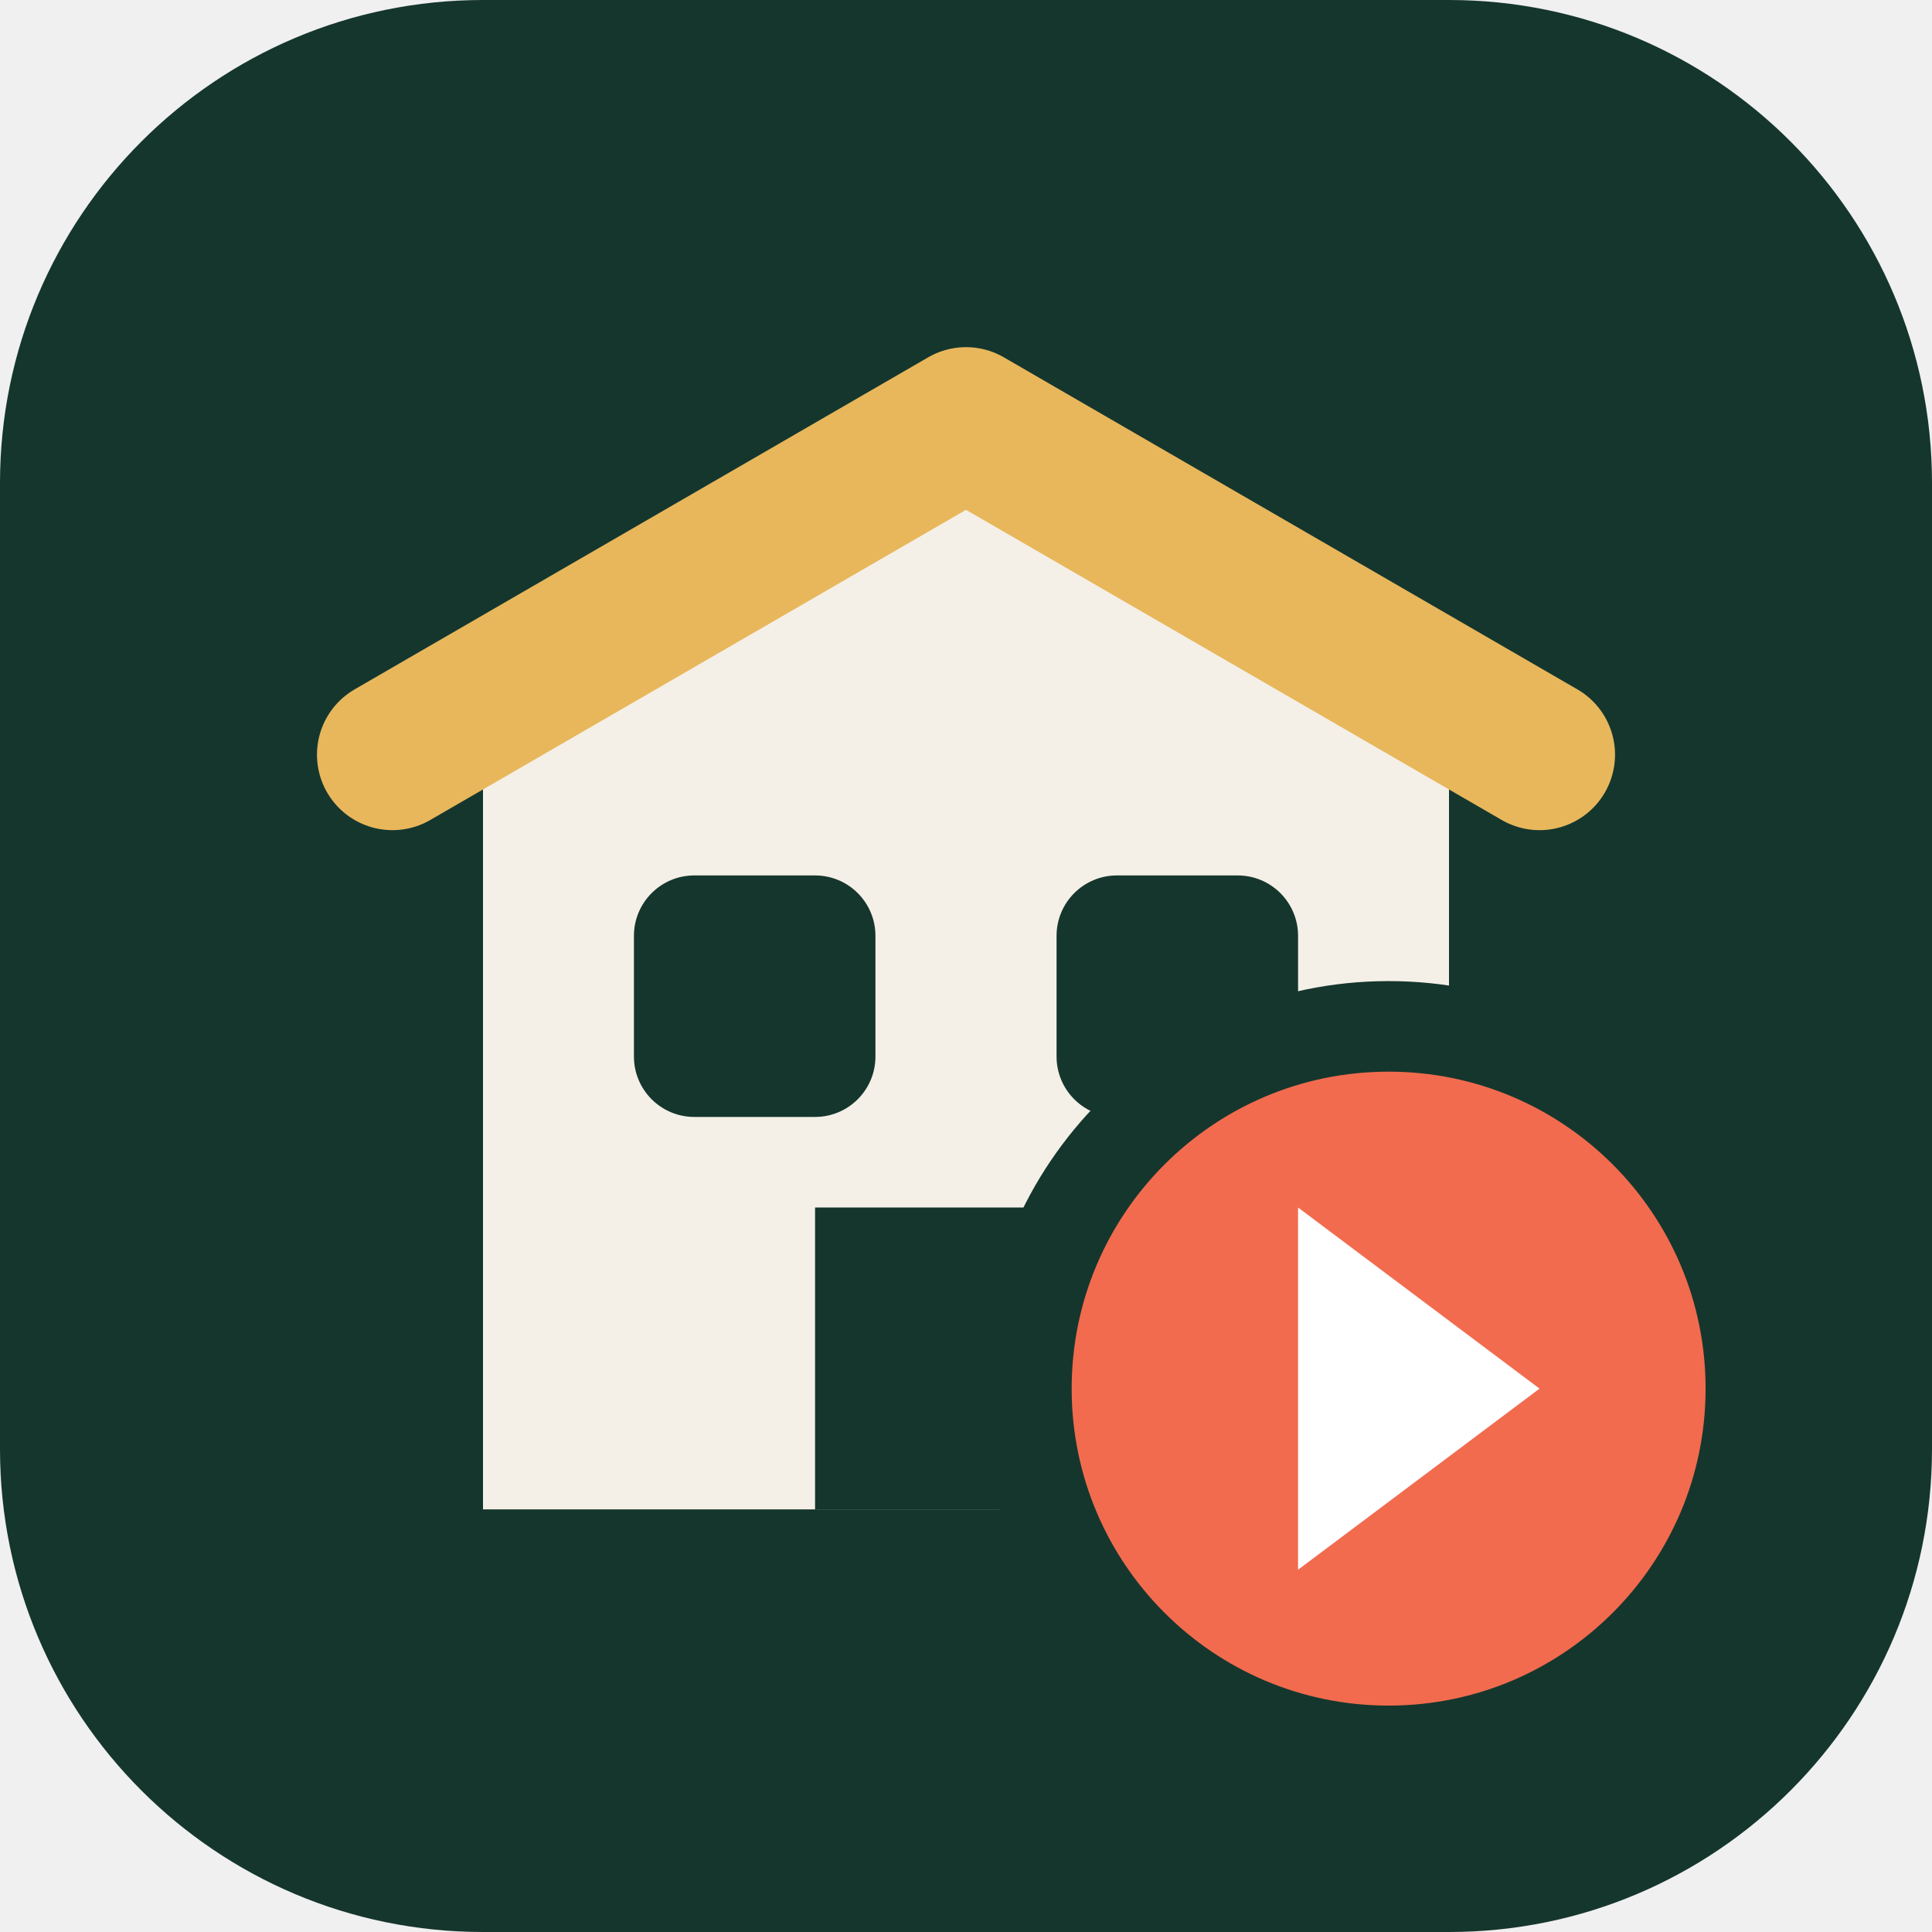
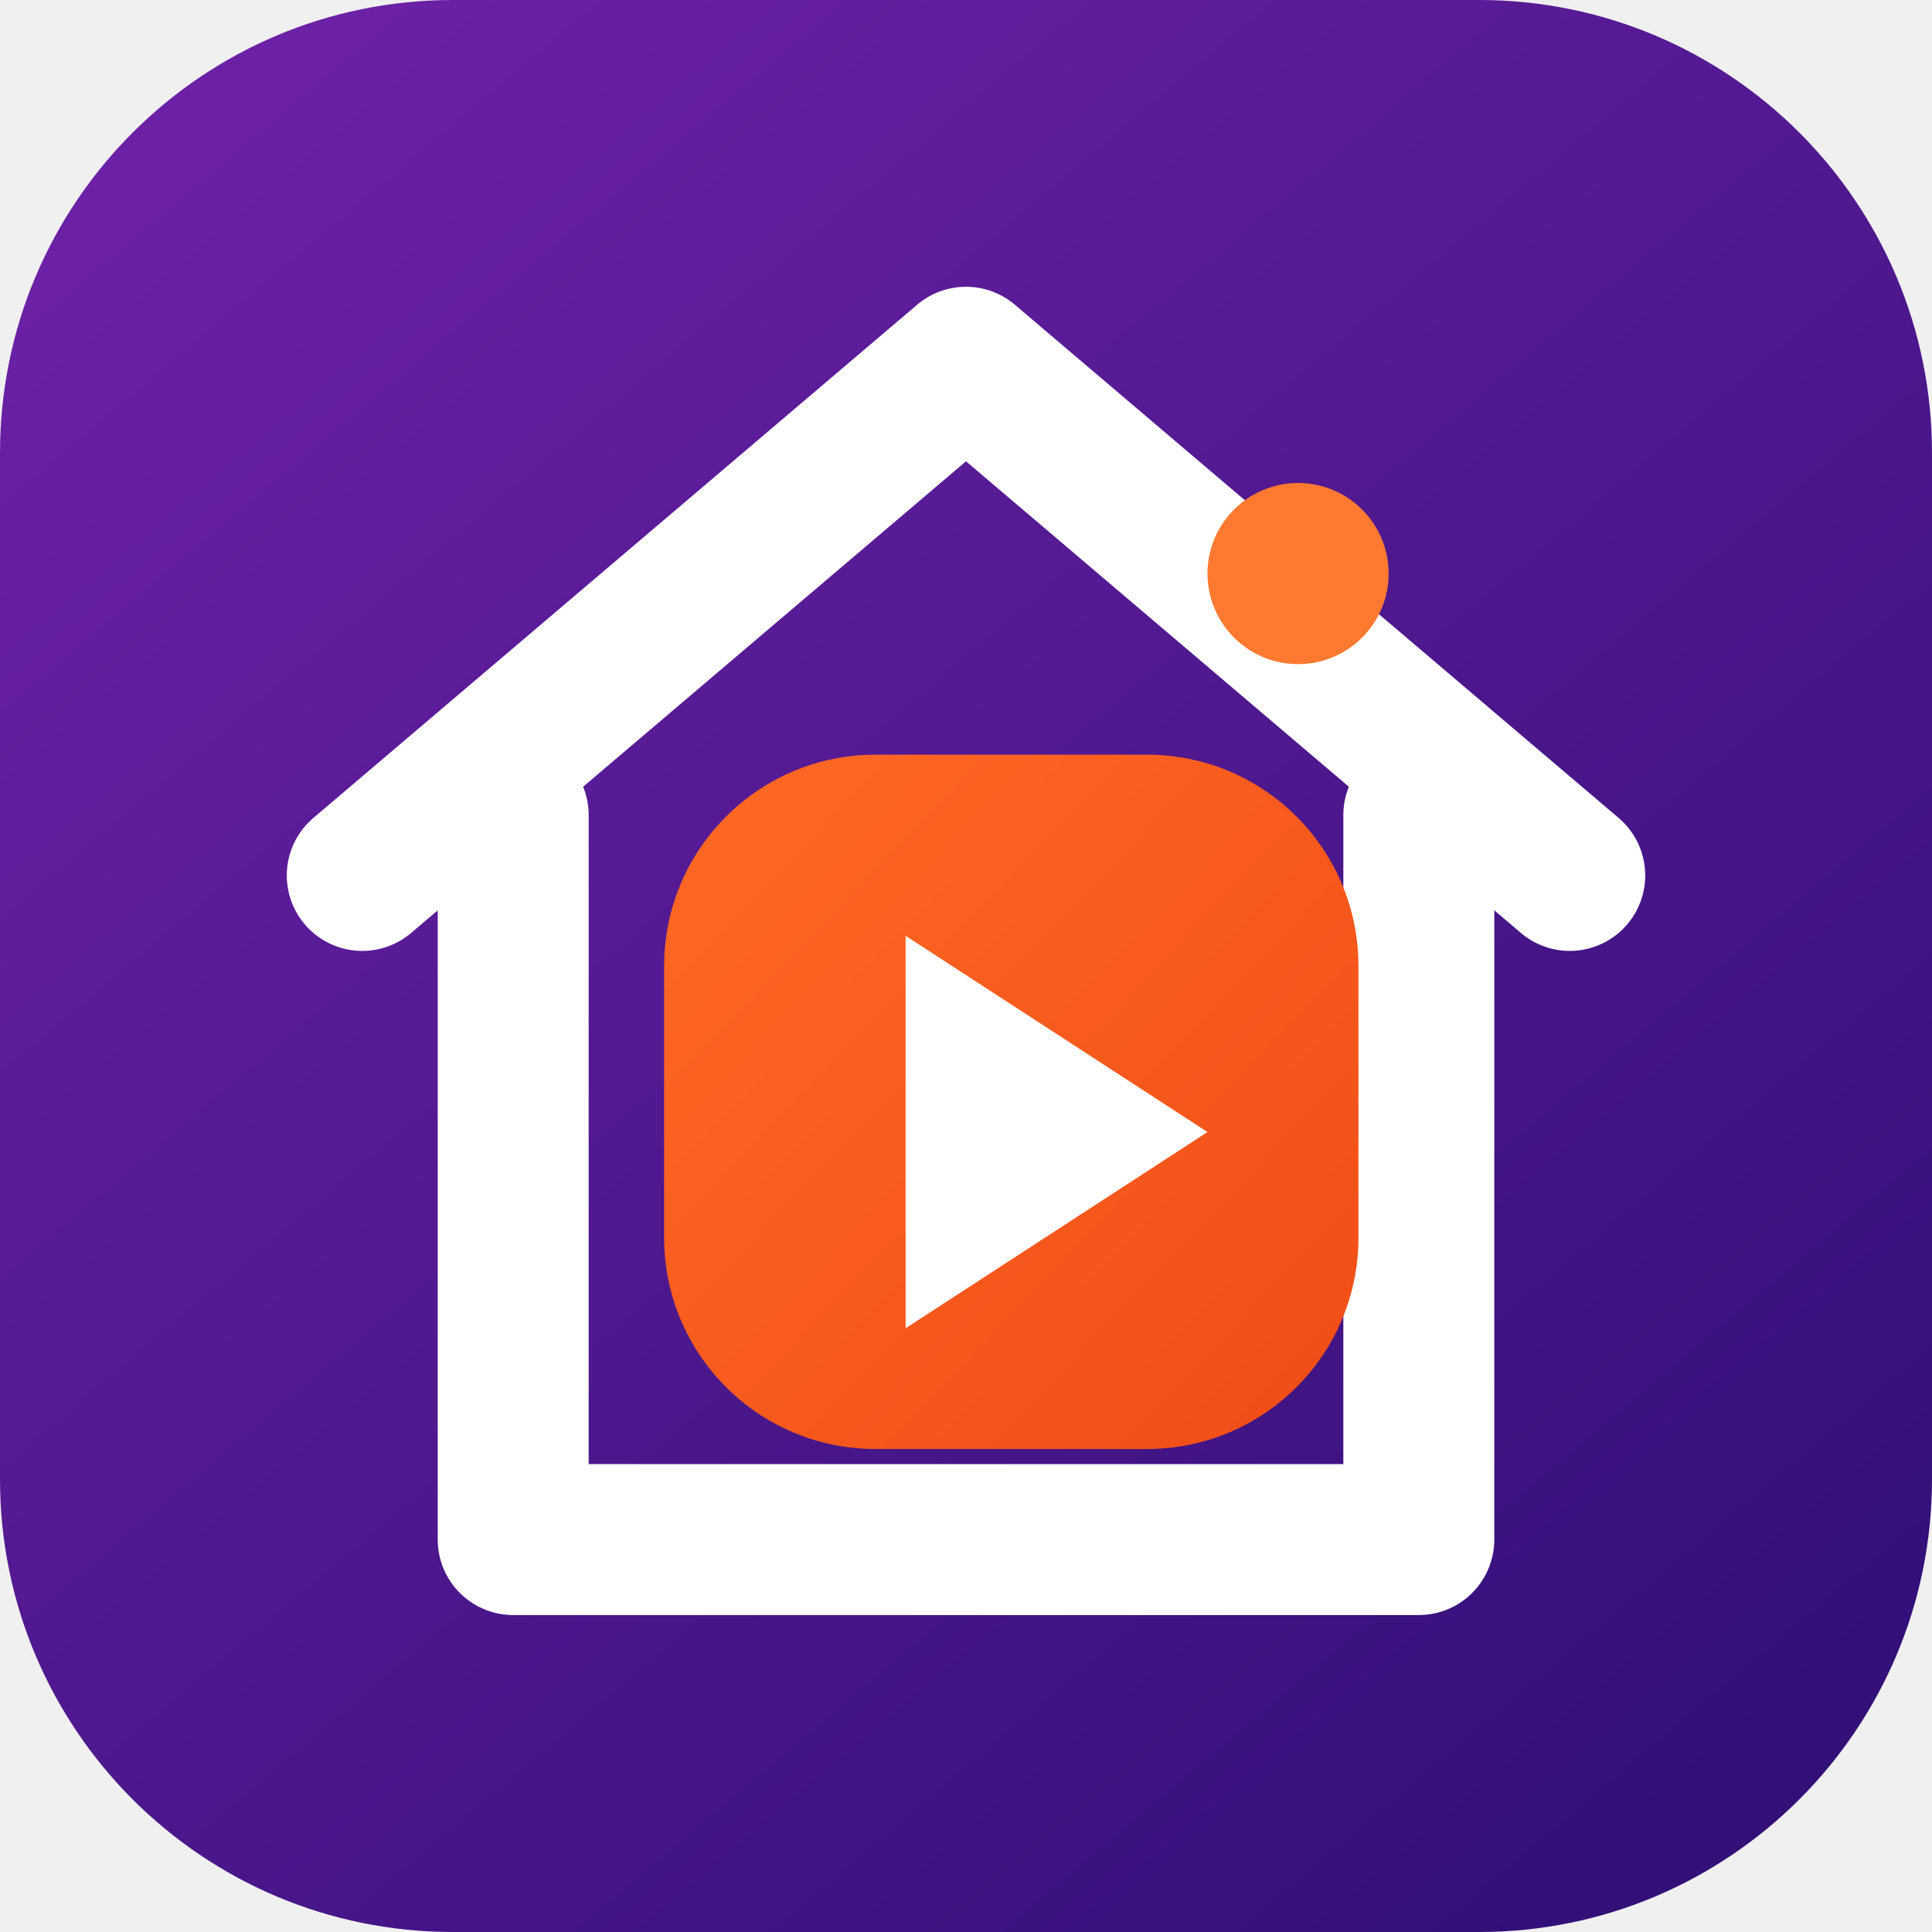
<svg xmlns="http://www.w3.org/2000/svg" viewBox="0 0 64 64">
-   <rect width="64" height="64" rx="16" fill="#15362d" />
-   <path d="M16 50V22l16-9 16 9v28H16Z" fill="#f4f0e7" />
-   <path d="M13 25 32 14l19 11" fill="none" stroke="#e8b75c" stroke-width="5" stroke-linecap="round" stroke-linejoin="round" />
-   <rect x="21" y="29" width="8" height="8" rx="2" fill="#15362d" />
-   <rect x="35" y="29" width="8" height="8" rx="2" fill="#15362d" />
-   <path d="M27 50V40h10v10" fill="#15362d" />
-   <circle cx="46" cy="46" r="12" fill="#f26b4e" stroke="#15362d" stroke-width="3" />
-   <path d="m43 40 8 6-8 6V40Z" fill="#fff" />
+   <defs>
+     <linearGradient id="bg" x1="8" y1="4" x2="56" y2="61" gradientUnits="userSpaceOnUse">
+       <stop stop-color="#6B20A5" />
+       <stop offset="1" stop-color="#321078" />
+     </linearGradient>
+     <linearGradient id="accent" x1="22" y1="24" x2="47" y2="48" gradientUnits="userSpaceOnUse">
+       <stop stop-color="#FF6A24" />
+       <stop offset="1" stop-color="#F04B16" />
+     </linearGradient>
+   </defs>
+   <rect width="64" height="64" rx="15" fill="url(#bg)" />
+   <path d="M12 29 32 12l20 17" fill="none" stroke="#fff" stroke-width="5" stroke-linecap="round" stroke-linejoin="round" />
+   <path d="M17 27v24h30V27" fill="none" stroke="#fff" stroke-width="5" stroke-linecap="round" stroke-linejoin="round" />
+   <rect x="22" y="25" width="23" height="23" rx="7" fill="url(#accent)" />
+   <path d="m30 31 10 6.5L30 44V31Z" fill="#fff" />
+   <circle cx="43" cy="19" r="3" fill="#FF7A30" />
</svg>
